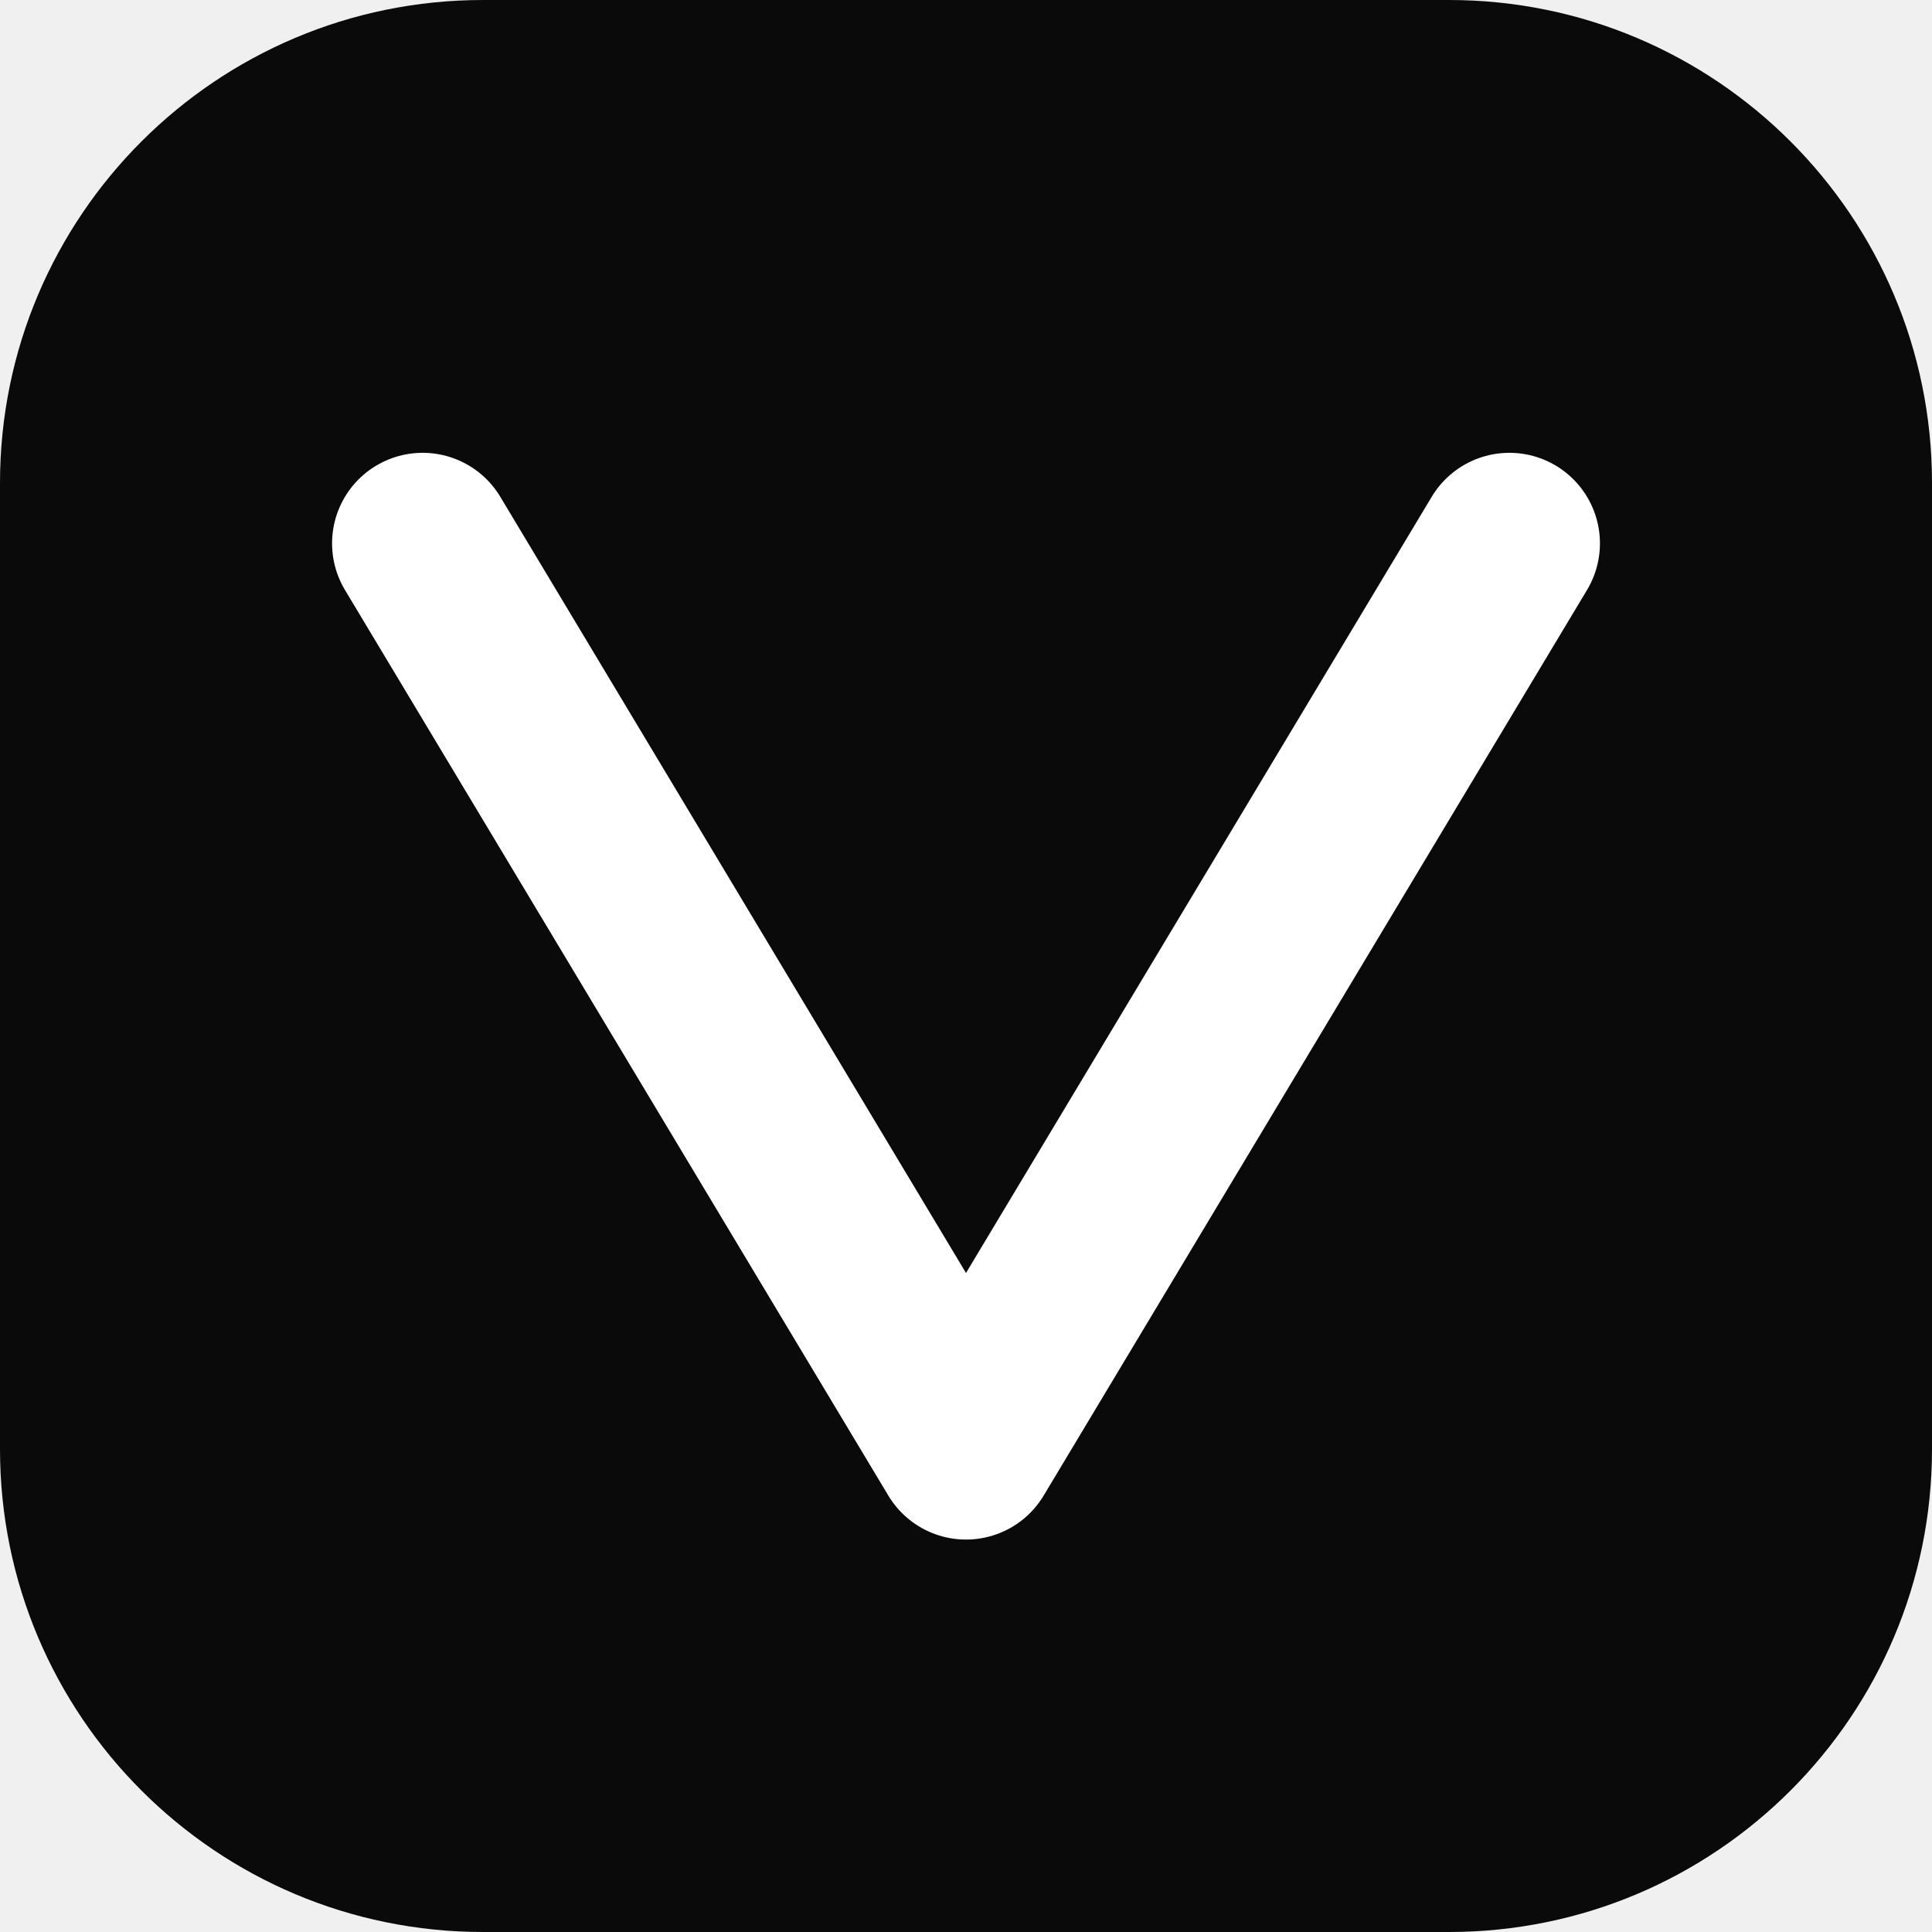
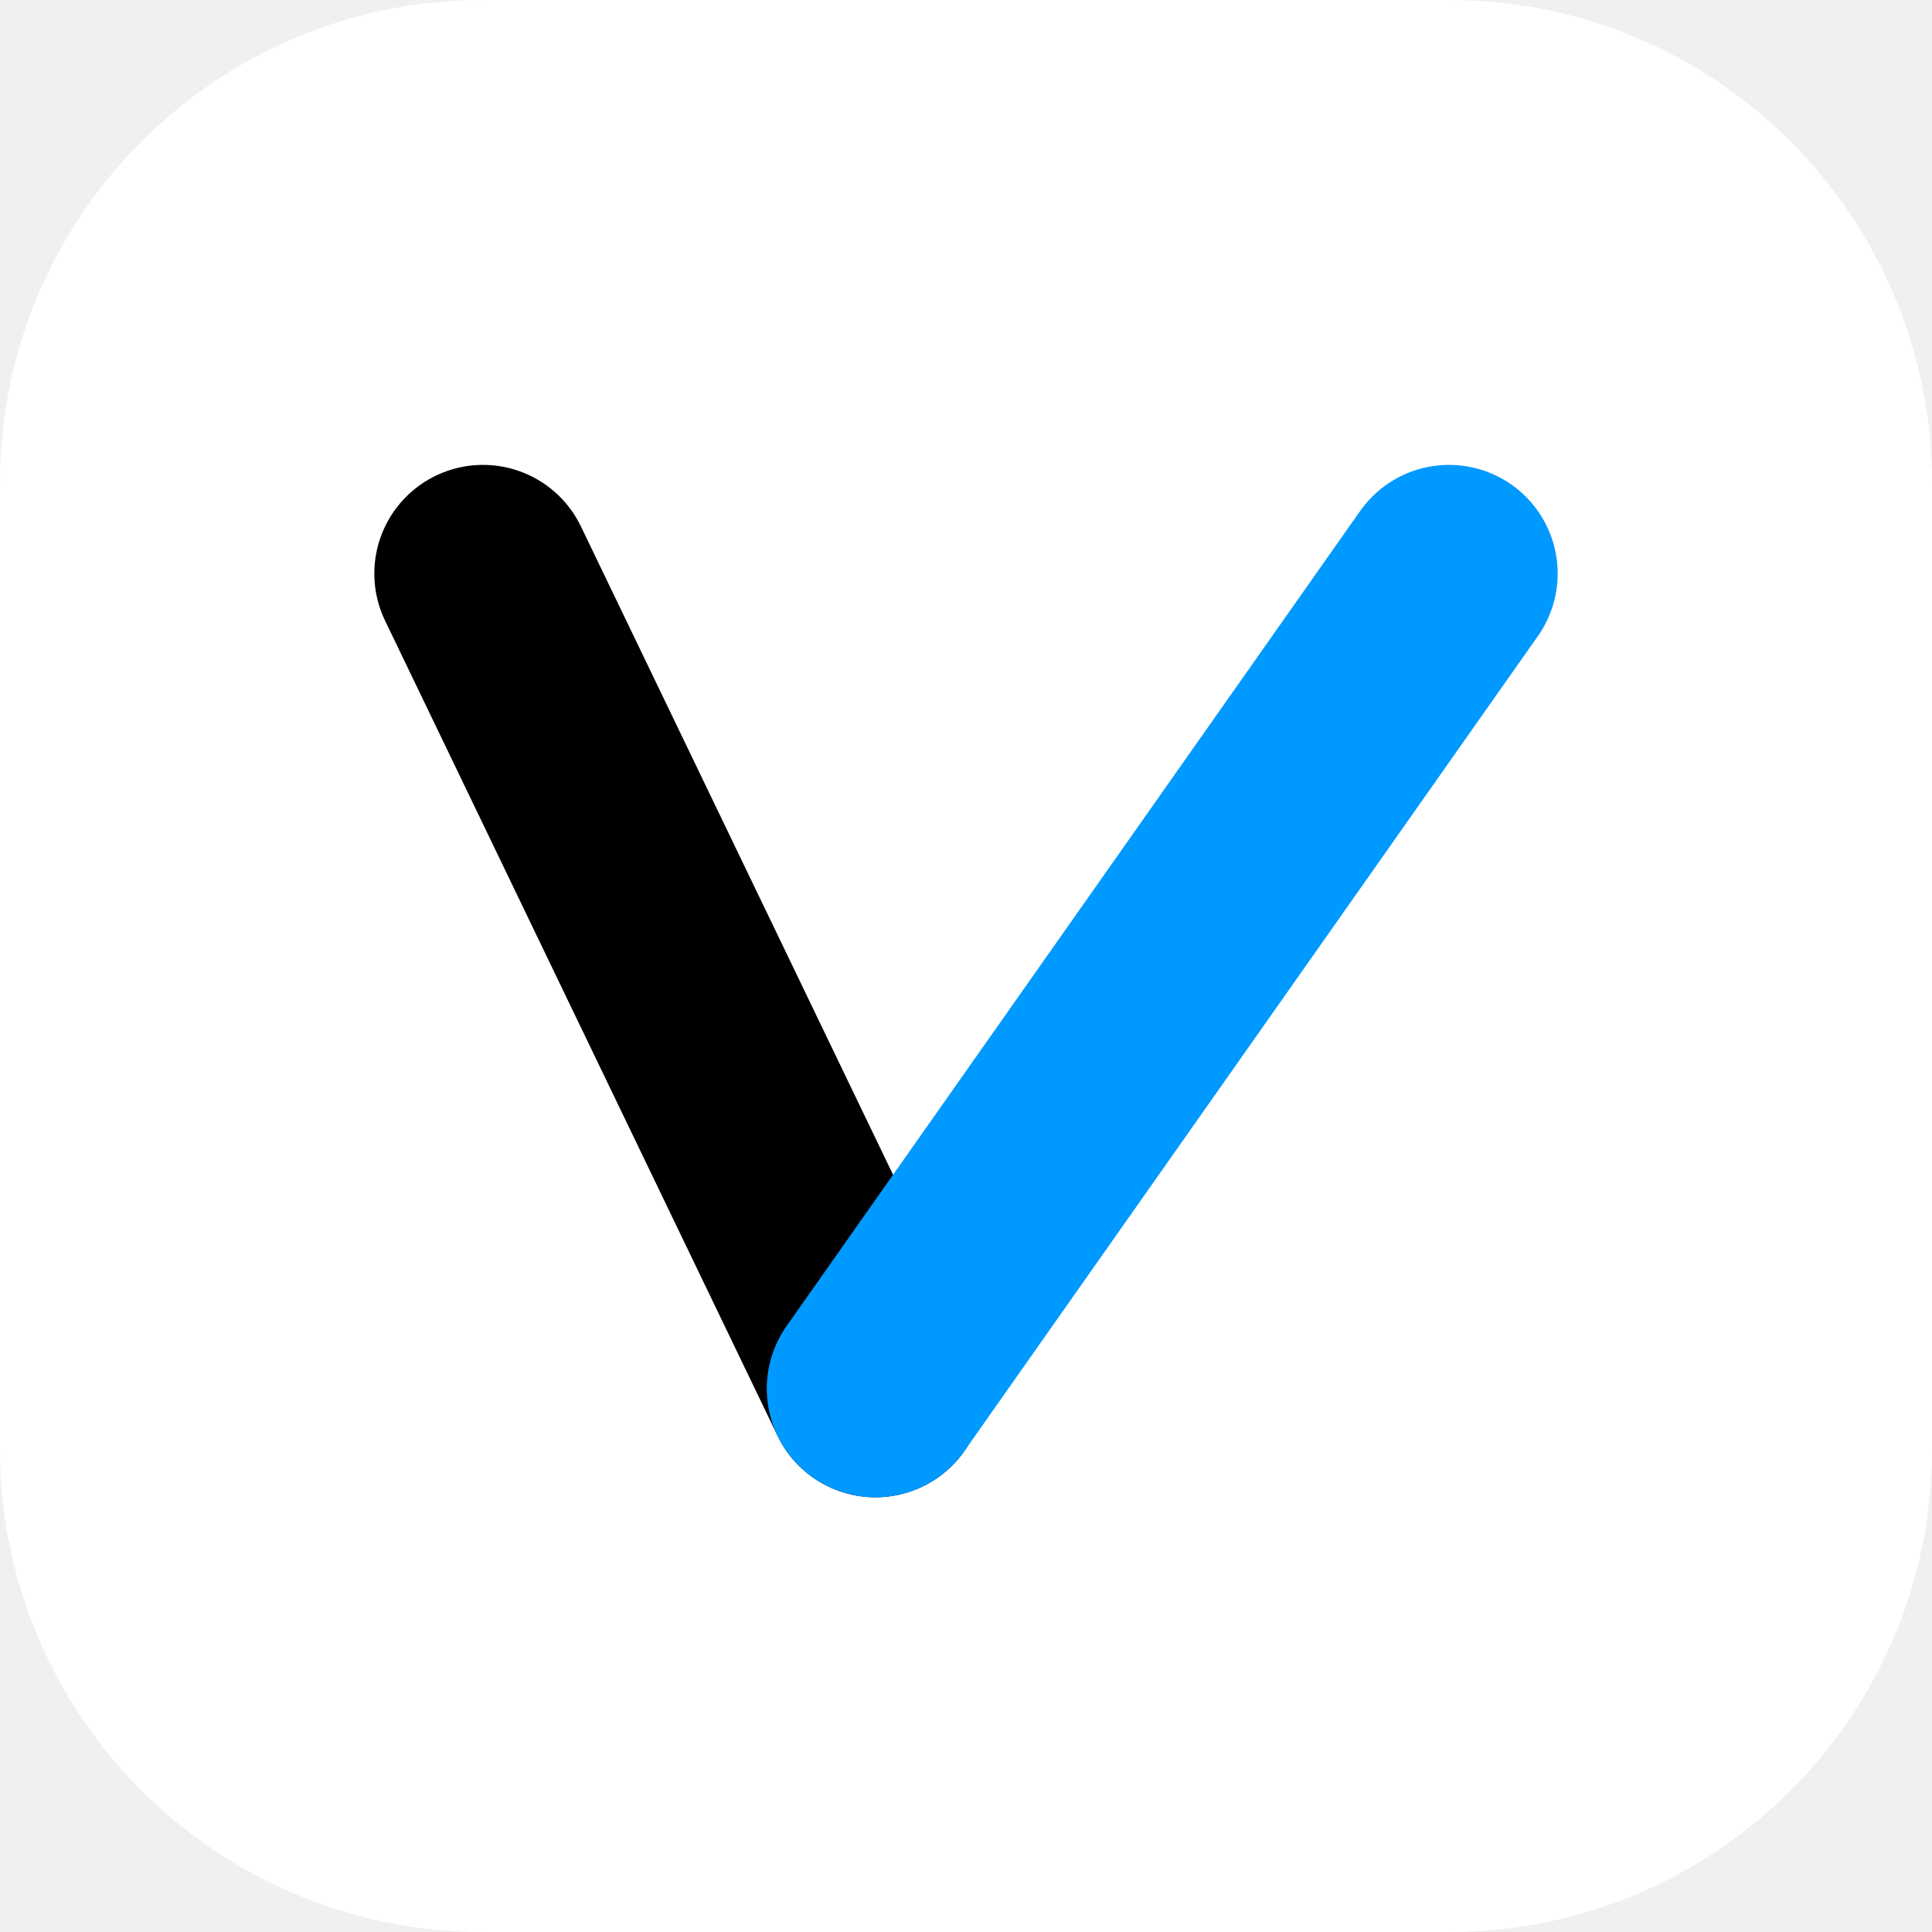
<svg xmlns="http://www.w3.org/2000/svg" viewBox="0 0 32 32">
-   <rect width="32" height="32" rx="8" fill="#0a0a0b" />
-   <path d="M7 9l9 15 9-15" fill="none" stroke="#fff" stroke-width="3" stroke-linecap="round" stroke-linejoin="round" />
+   <rect width="32" height="32" rx="8" fill="#fff" />
+   <path d="M8 9.5 14.5 23" fill="none" stroke="#000" stroke-width="3.6" stroke-linecap="round" />
+   <path d="M14.5 23 24 9.5" fill="none" stroke="#0099ff" stroke-width="3.6" stroke-linecap="round" />
</svg>
